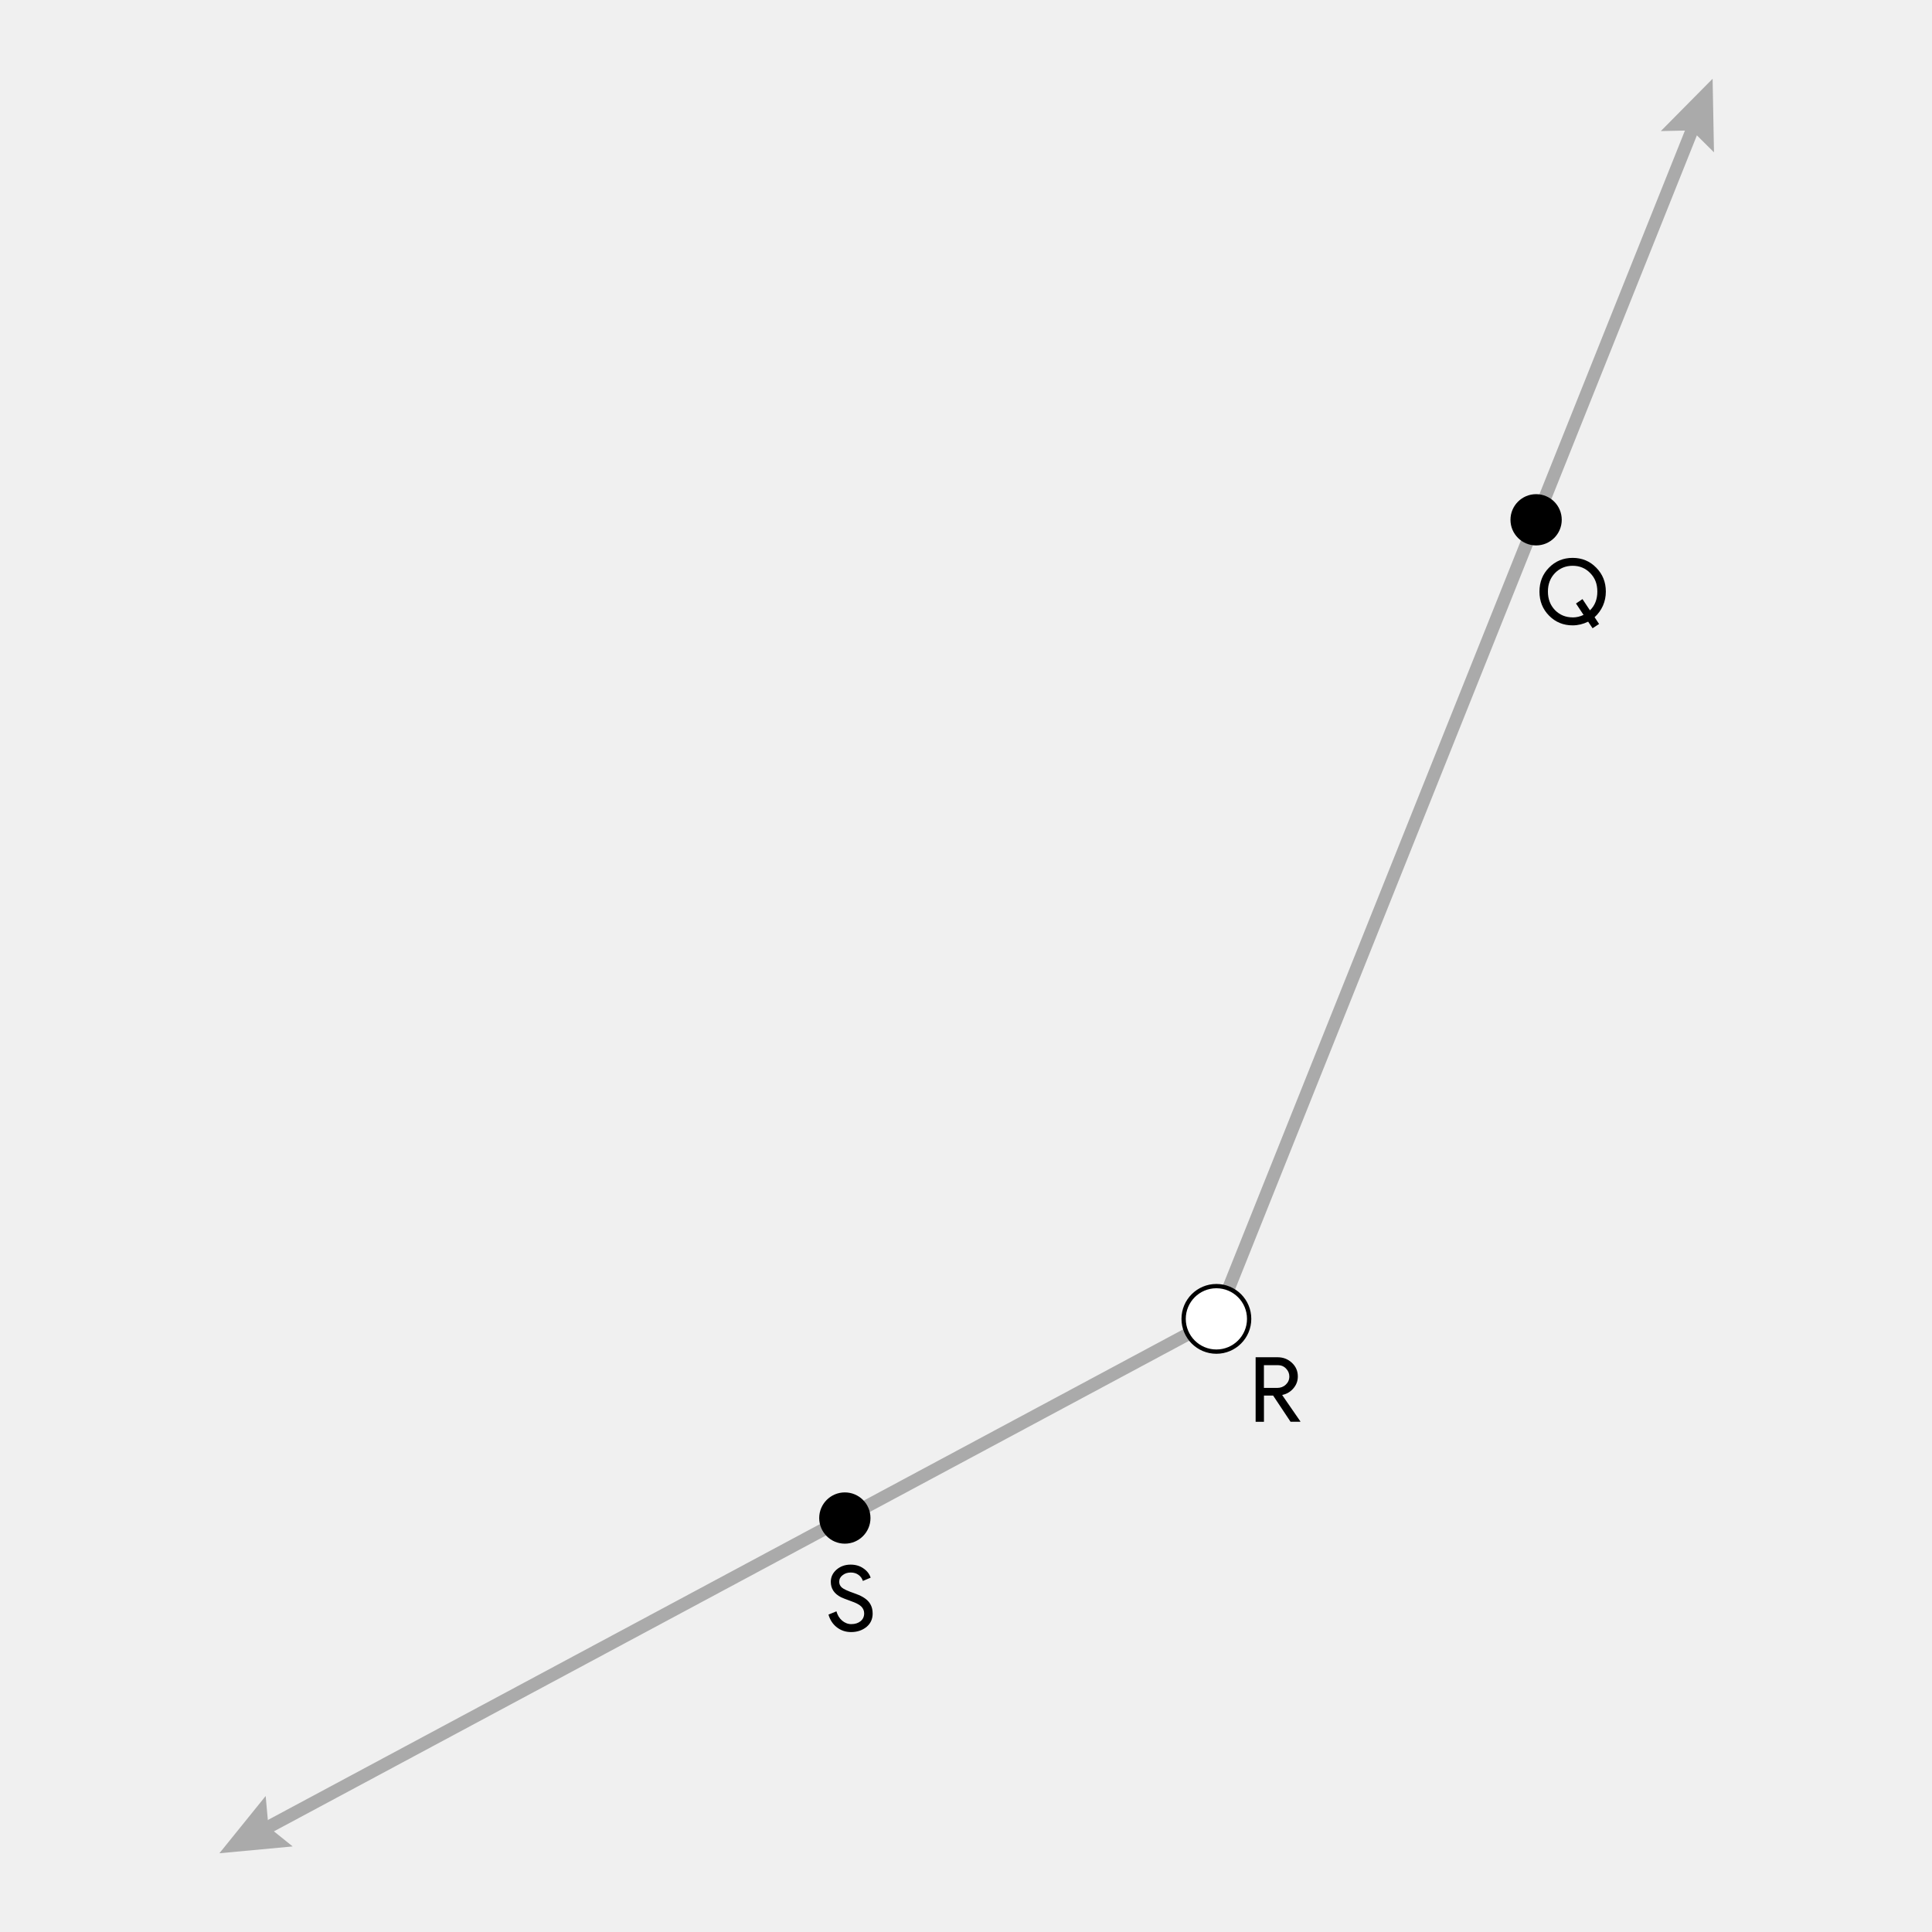
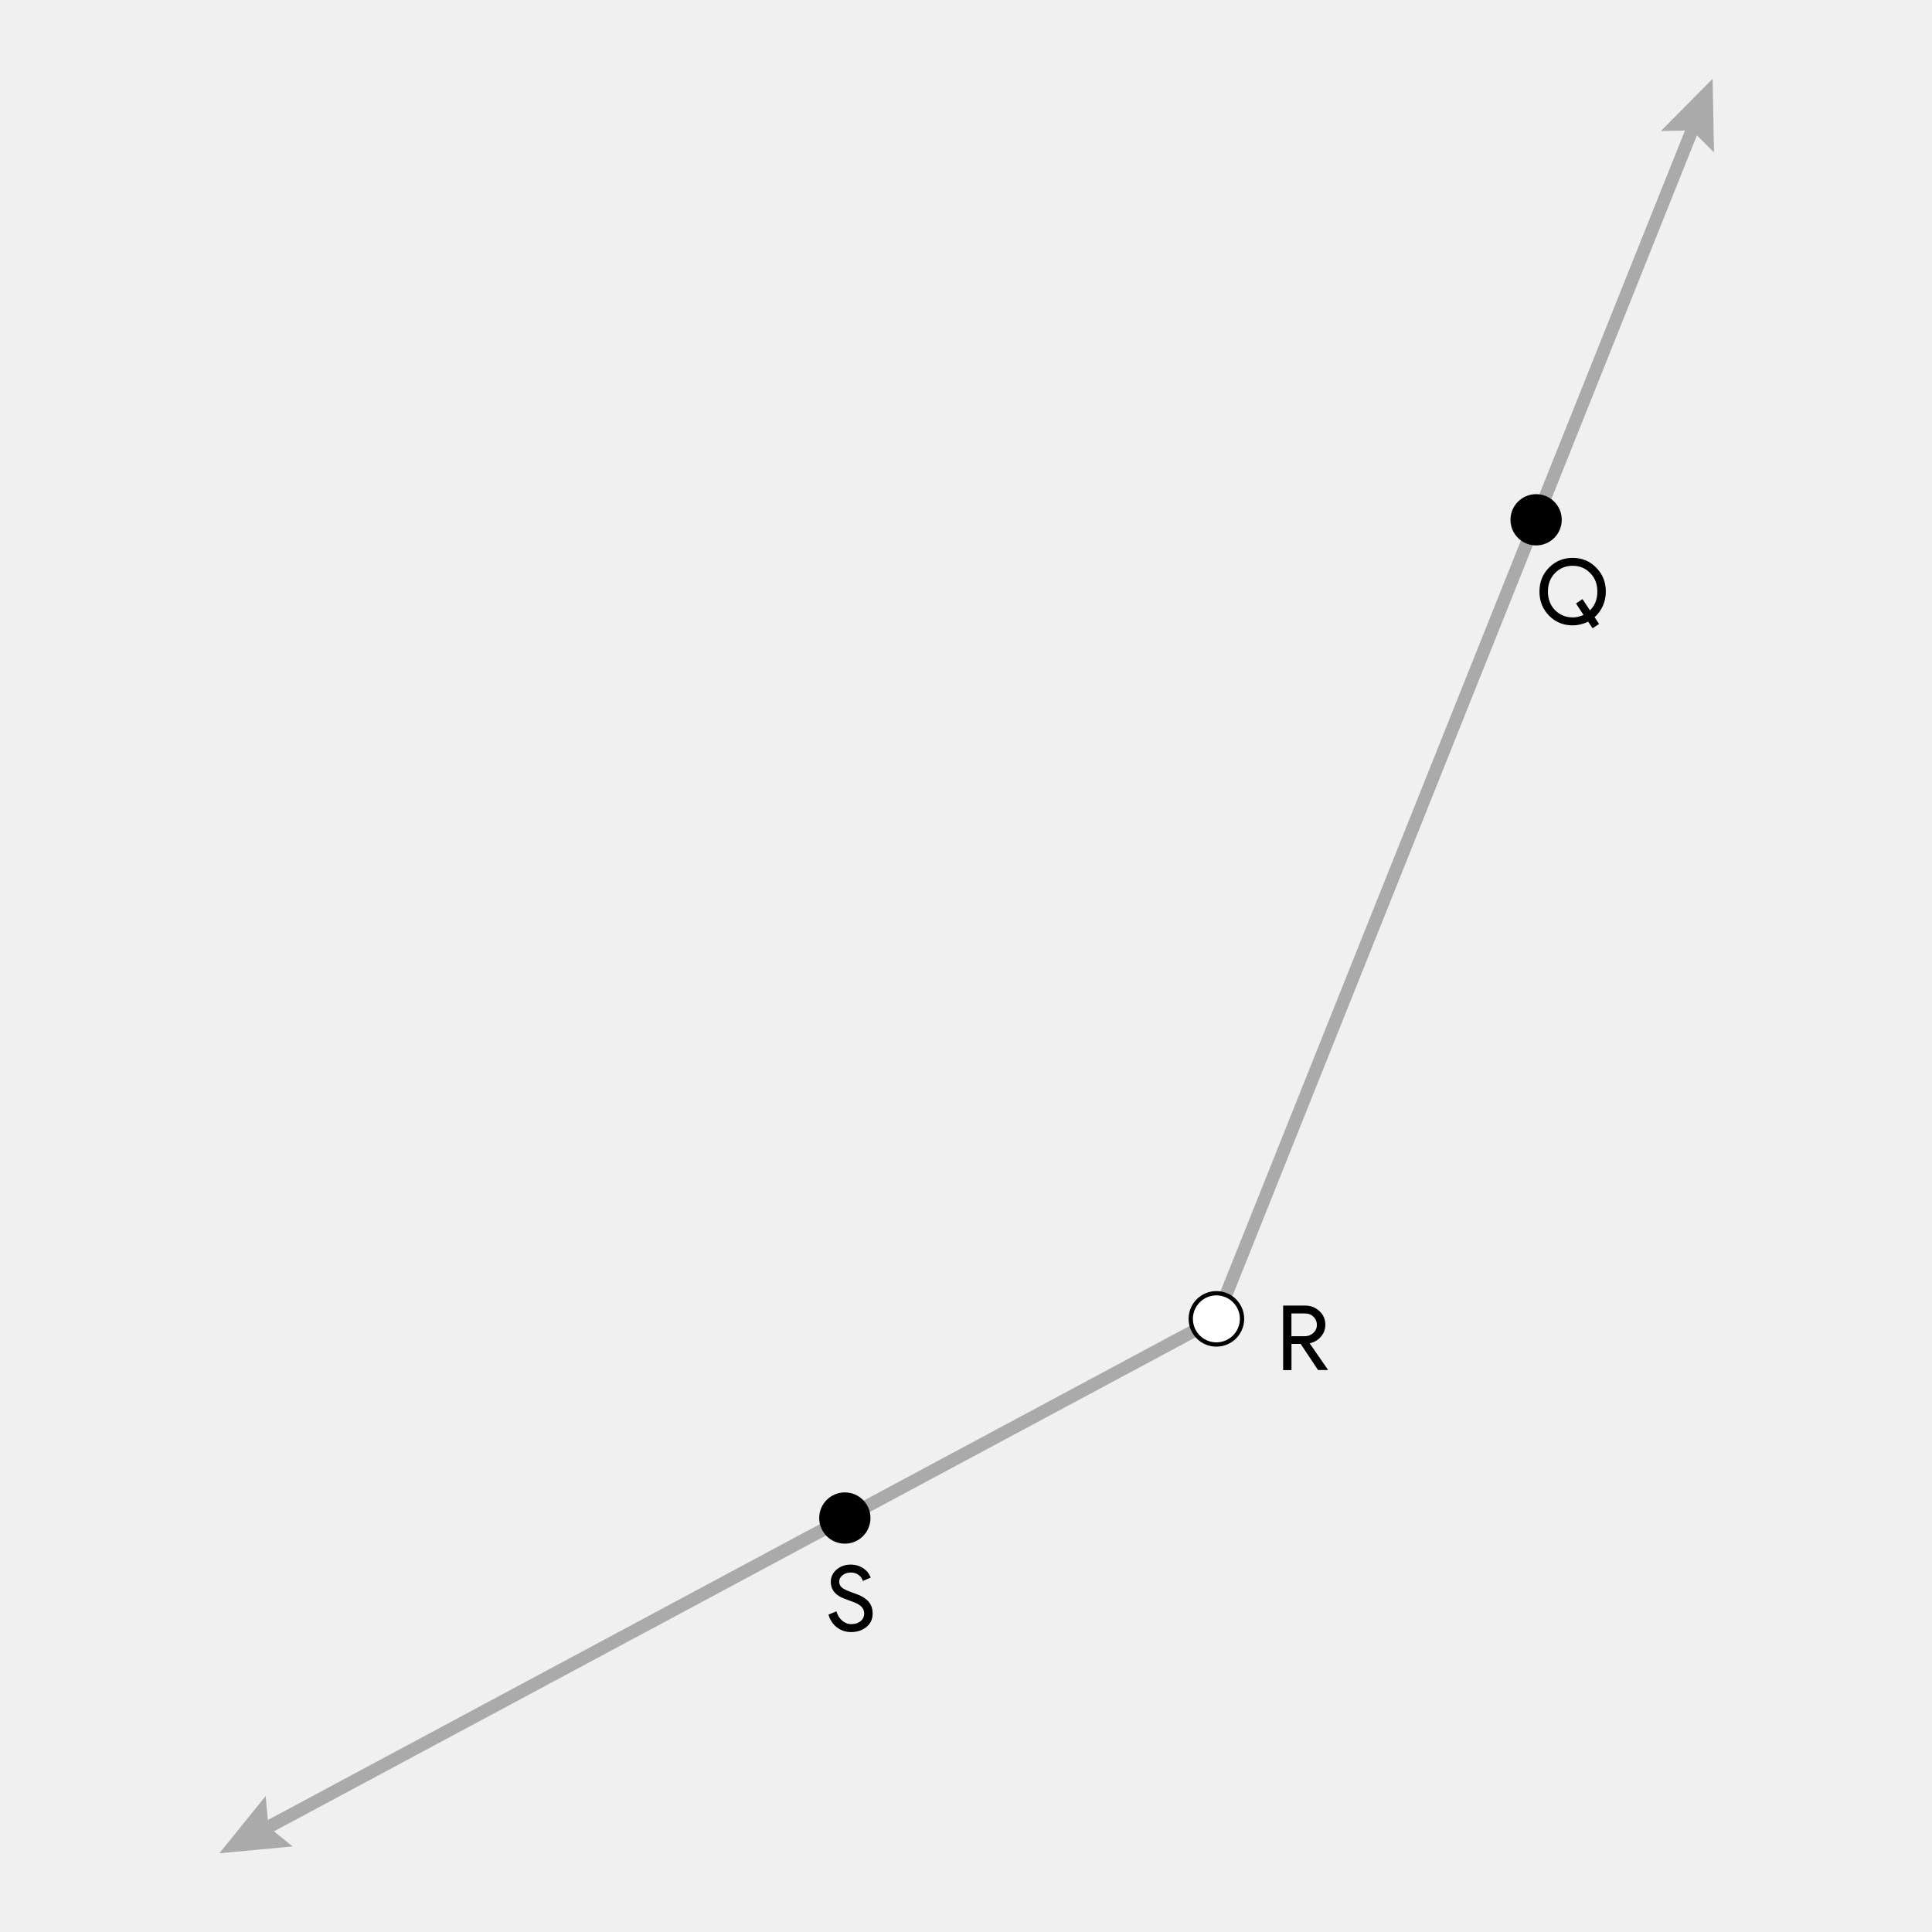
<svg xmlns="http://www.w3.org/2000/svg" id="Layer_1" data-name="Layer 1" viewBox="0 0 450 450">
  <g>
-     <g>
-       <line x1="283.32" y1="307.19" x2="60.57" y2="426.59" style="fill: none; stroke: #aaa; stroke-linecap: round; stroke-linejoin: round; stroke-width: 3px;" />
-       <polygon points="61.88 418.32 62.53 425.54 68.17 430.07 51.1 431.66 61.88 418.32" style="fill: #aaa;" />
-     </g>
-     <g>
-       <line x1="283.32" y1="307.19" x2="394.91" y2="28.31" style="fill: none; stroke: #aaa; stroke-linecap: round; stroke-linejoin: round; stroke-width: 3px;" />
-       <polygon points="399.22 35.48 394.08 30.38 386.84 30.53 398.9 18.34 399.22 35.48" style="fill: #aaa;" />
-     </g>
-     <circle cx="283.32" cy="307.19" r="7.63" style="fill: #fff; stroke: #000; stroke-miterlimit: 10;" />
+     <line x1="283.32" y1="307.19" x2="60.57" y2="426.59" style="fill: none; stroke: #aaa; stroke-linecap: round; stroke-linejoin: round; stroke-width: 3px;" />
+     <polygon points="61.88 418.32 62.53 425.54 68.17 430.07 51.1 431.66 61.88 418.32" style="fill: #aaa;" />
+   </g>
+   <g>
+     <line x1="283.32" y1="307.19" x2="394.91" y2="28.31" style="fill: none; stroke: #aaa; stroke-linecap: round; stroke-linejoin: round; stroke-width: 3px;" />
+     <polygon points="399.22 35.48 394.08 30.38 386.84 30.53 398.9 18.34 399.22 35.48" style="fill: #aaa;" />
  </g>
  <circle cx="196.78" cy="353.58" r="5.97" />
  <circle cx="357.79" cy="121.07" r="5.97" />
+   <circle cx="283.32" cy="307.19" r="5.97" style="fill: #fff; stroke: #000; stroke-miterlimit: 10;" />
  <path d="M203.26,375.79c0,1.32-.48,2.37-1.45,3.17-.98,.78-2.17,1.18-3.57,1.18-1.25,0-2.35-.36-3.3-1.09-.95-.73-1.61-1.72-1.97-2.98l1.85-.76c.13,.45,.3,.85,.52,1.22,.22,.36,.49,.67,.79,.93,.3,.26,.63,.46,1,.61,.36,.15,.75,.22,1.15,.22,.88,0,1.6-.23,2.16-.68,.56-.46,.84-1.06,.84-1.82,0-.63-.23-1.17-.69-1.62-.43-.43-1.25-.85-2.44-1.26-1.2-.43-1.95-.73-2.25-.88-1.6-.81-2.39-2.01-2.39-3.59,0-1.11,.44-2.05,1.32-2.83,.9-.78,2-1.18,3.3-1.18,1.15,0,2.14,.29,2.98,.88,.84,.57,1.4,1.3,1.68,2.16l-1.81,.76c-.17-.56-.5-1.03-1-1.4s-1.1-.56-1.82-.56c-.76,0-1.39,.21-1.91,.63-.52,.39-.78,.9-.78,1.53,0,.52,.2,.97,.61,1.34,.45,.38,1.42,.83,2.92,1.34,1.53,.52,2.61,1.15,3.27,1.9s.98,1.67,.98,2.76Z" />
  <path d="M372.45,145.34l-1.51,.99-1.03-1.53c-1.18,.57-2.38,.86-3.61,.86-2.18,0-4.02-.76-5.5-2.27-1.48-1.5-2.23-3.36-2.23-5.59s.74-4.09,2.23-5.59c1.48-1.51,3.32-2.27,5.5-2.27s4.02,.76,5.5,2.29c1.48,1.5,2.23,3.35,2.23,5.56,0,1.18-.23,2.28-.68,3.3-.46,1.02-1.1,1.91-1.94,2.67l1.05,1.58Zm-6.15-1.53c.9,0,1.74-.2,2.54-.59l-1.76-2.65,1.51-1.03,1.74,2.62c1.15-1.11,1.72-2.56,1.72-4.37s-.55-3.18-1.66-4.31c-1.09-1.13-2.46-1.7-4.09-1.7s-3.01,.57-4.12,1.7c-1.09,1.13-1.64,2.57-1.64,4.31s.55,3.17,1.64,4.31c1.11,1.13,2.48,1.7,4.12,1.7Z" />
-   <path d="M294.39,331.17h-1.93v-15.04h5.12c1.3,0,2.41,.43,3.33,1.29,.92,.86,1.38,1.92,1.38,3.18,0,1.04-.34,1.96-1.02,2.76-.68,.81-1.54,1.32-2.57,1.54l-.04,.06,4.22,6.11v.08h-2.29l-4.05-6.09h-2.14v6.09Zm0-13.19v5.29h3.11c.78,0,1.45-.25,1.99-.77,.55-.51,.82-1.14,.82-1.9,0-.7-.26-1.31-.77-1.84-.51-.53-1.15-.79-1.92-.79h-3.23Z" />
+   <path d="M300.8,319.13h-1.93v-15.04h5.12c1.3,0,2.41,.43,3.33,1.29s1.38,1.92,1.38,3.18c0,1.04-.34,1.96-1.02,2.76-.68,.8-1.54,1.32-2.57,1.54l-.04,.06,4.22,6.11v.08h-2.29l-4.05-6.09h-2.14v6.09Zm0-13.19v5.29h3.11c.78,0,1.45-.26,2-.77s.82-1.14,.82-1.9c0-.7-.26-1.31-.77-1.84-.51-.52-1.15-.79-1.92-.79h-3.23Z" />
</svg>
